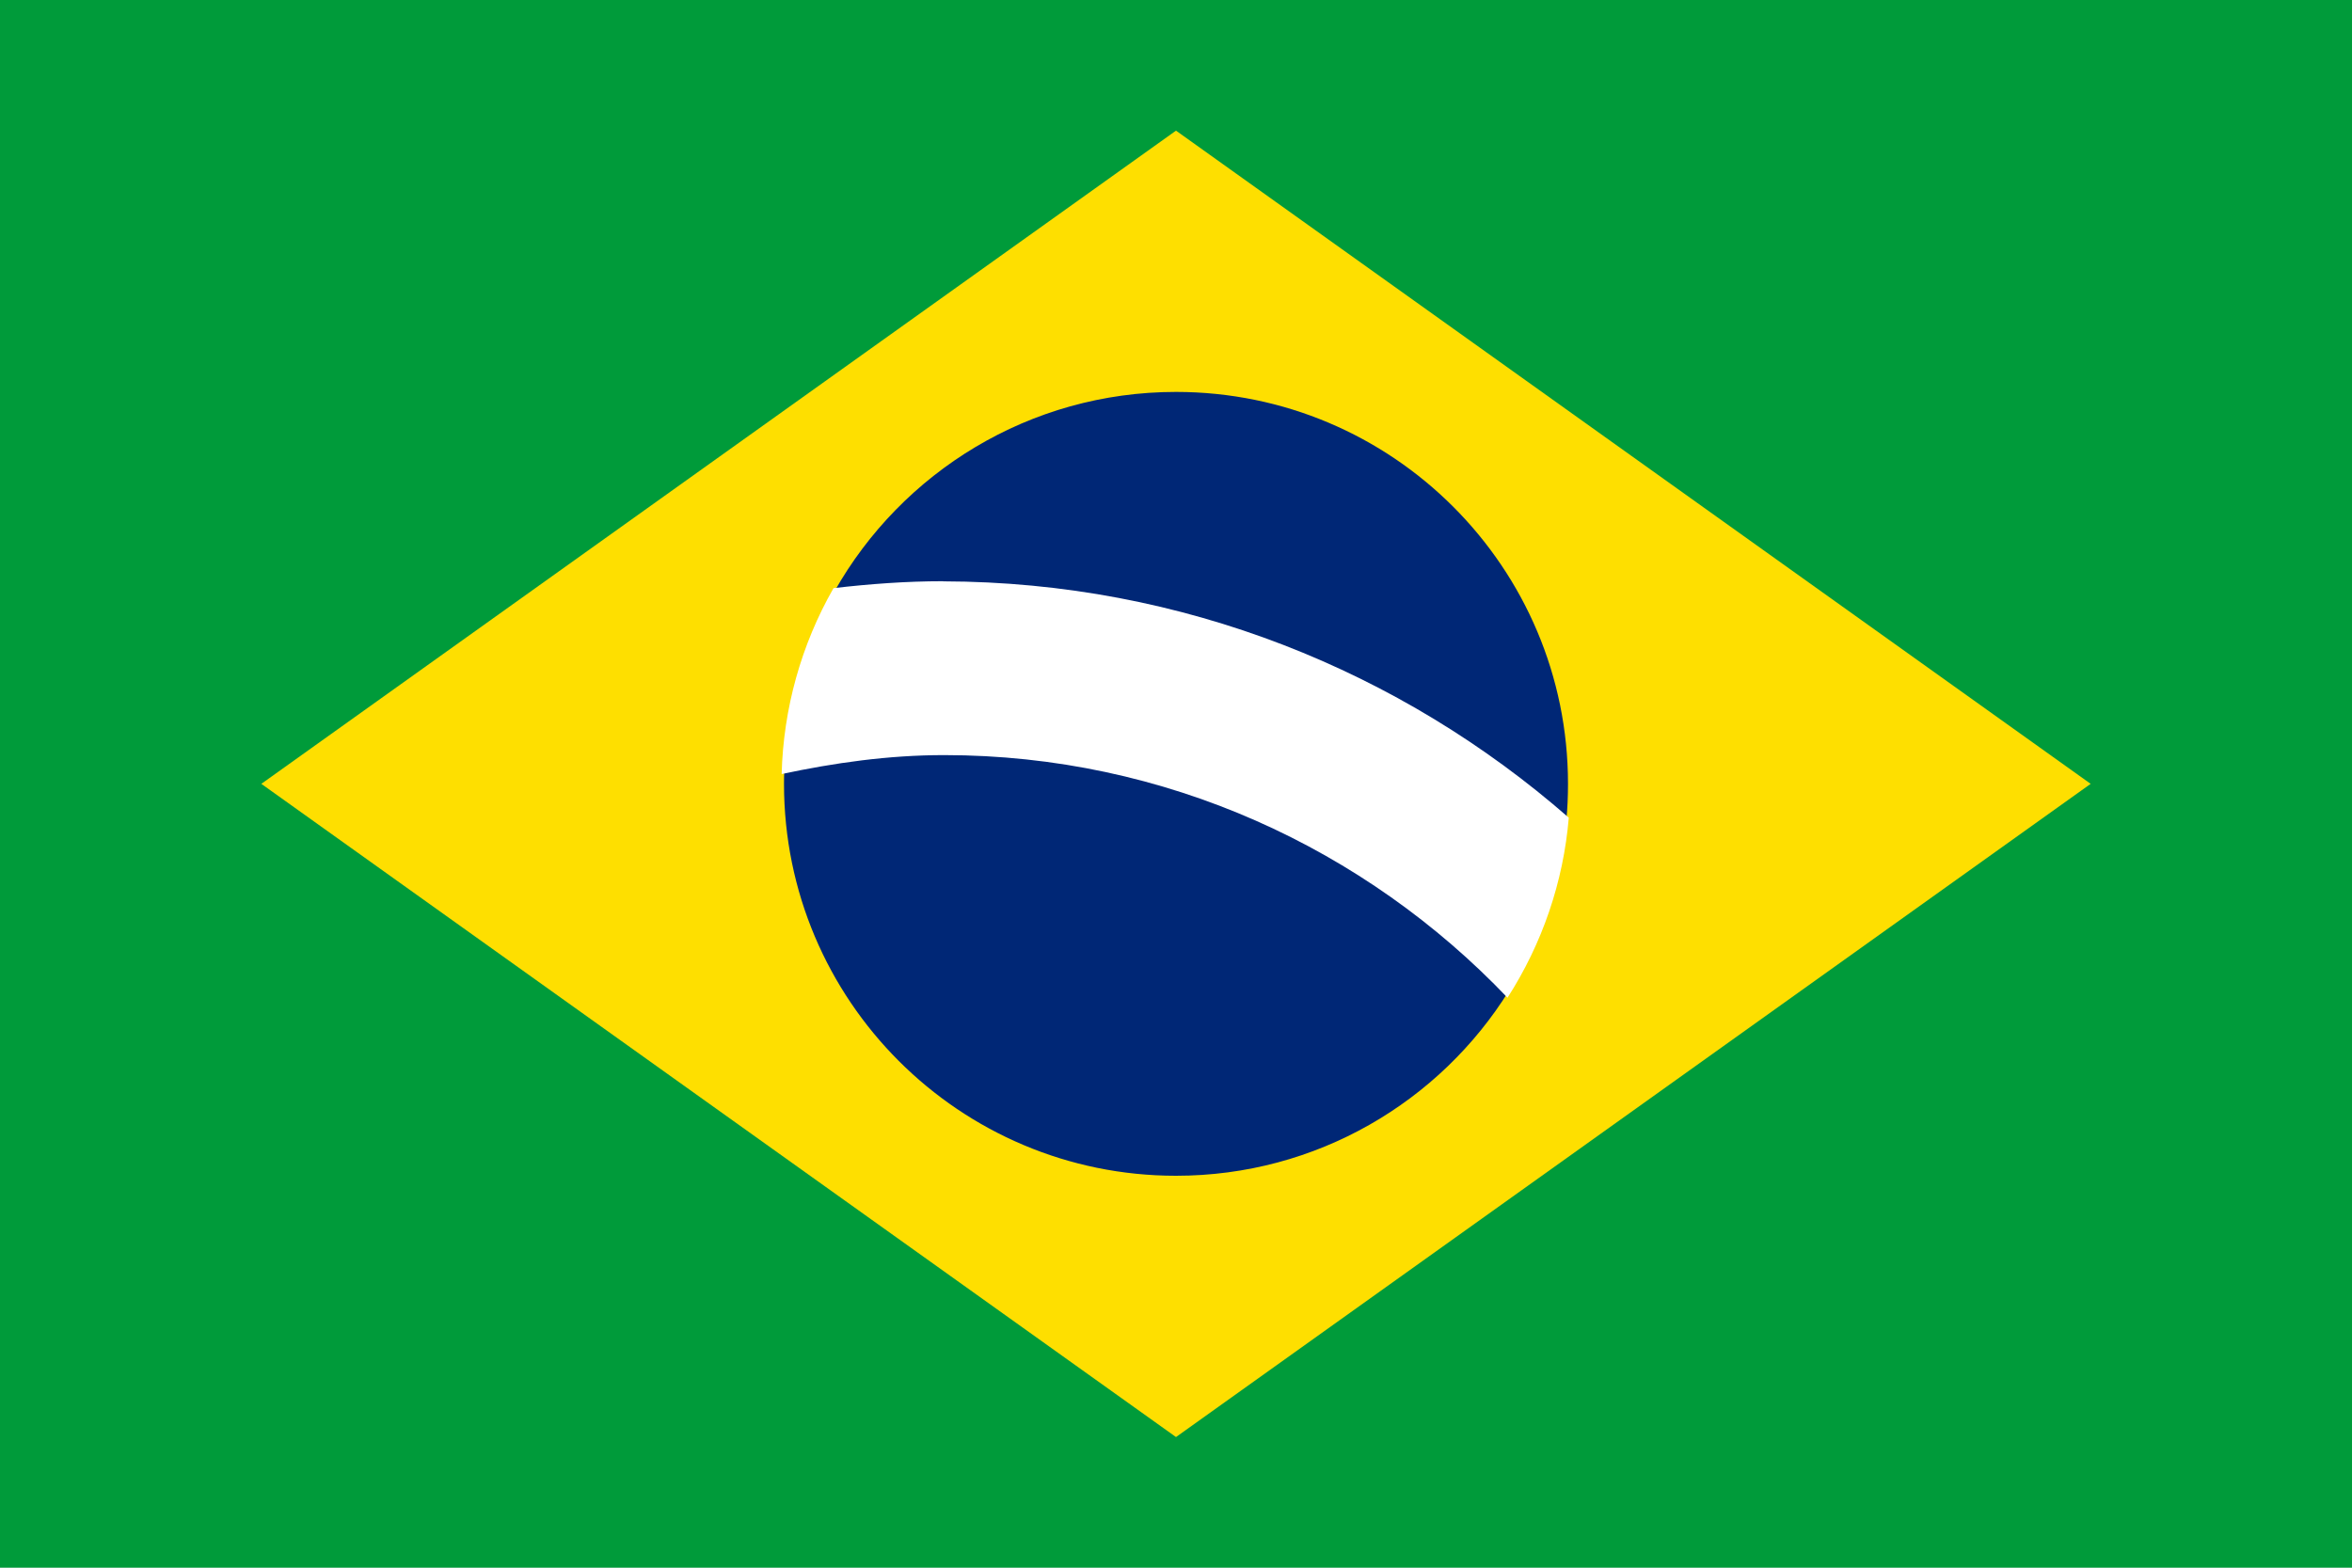
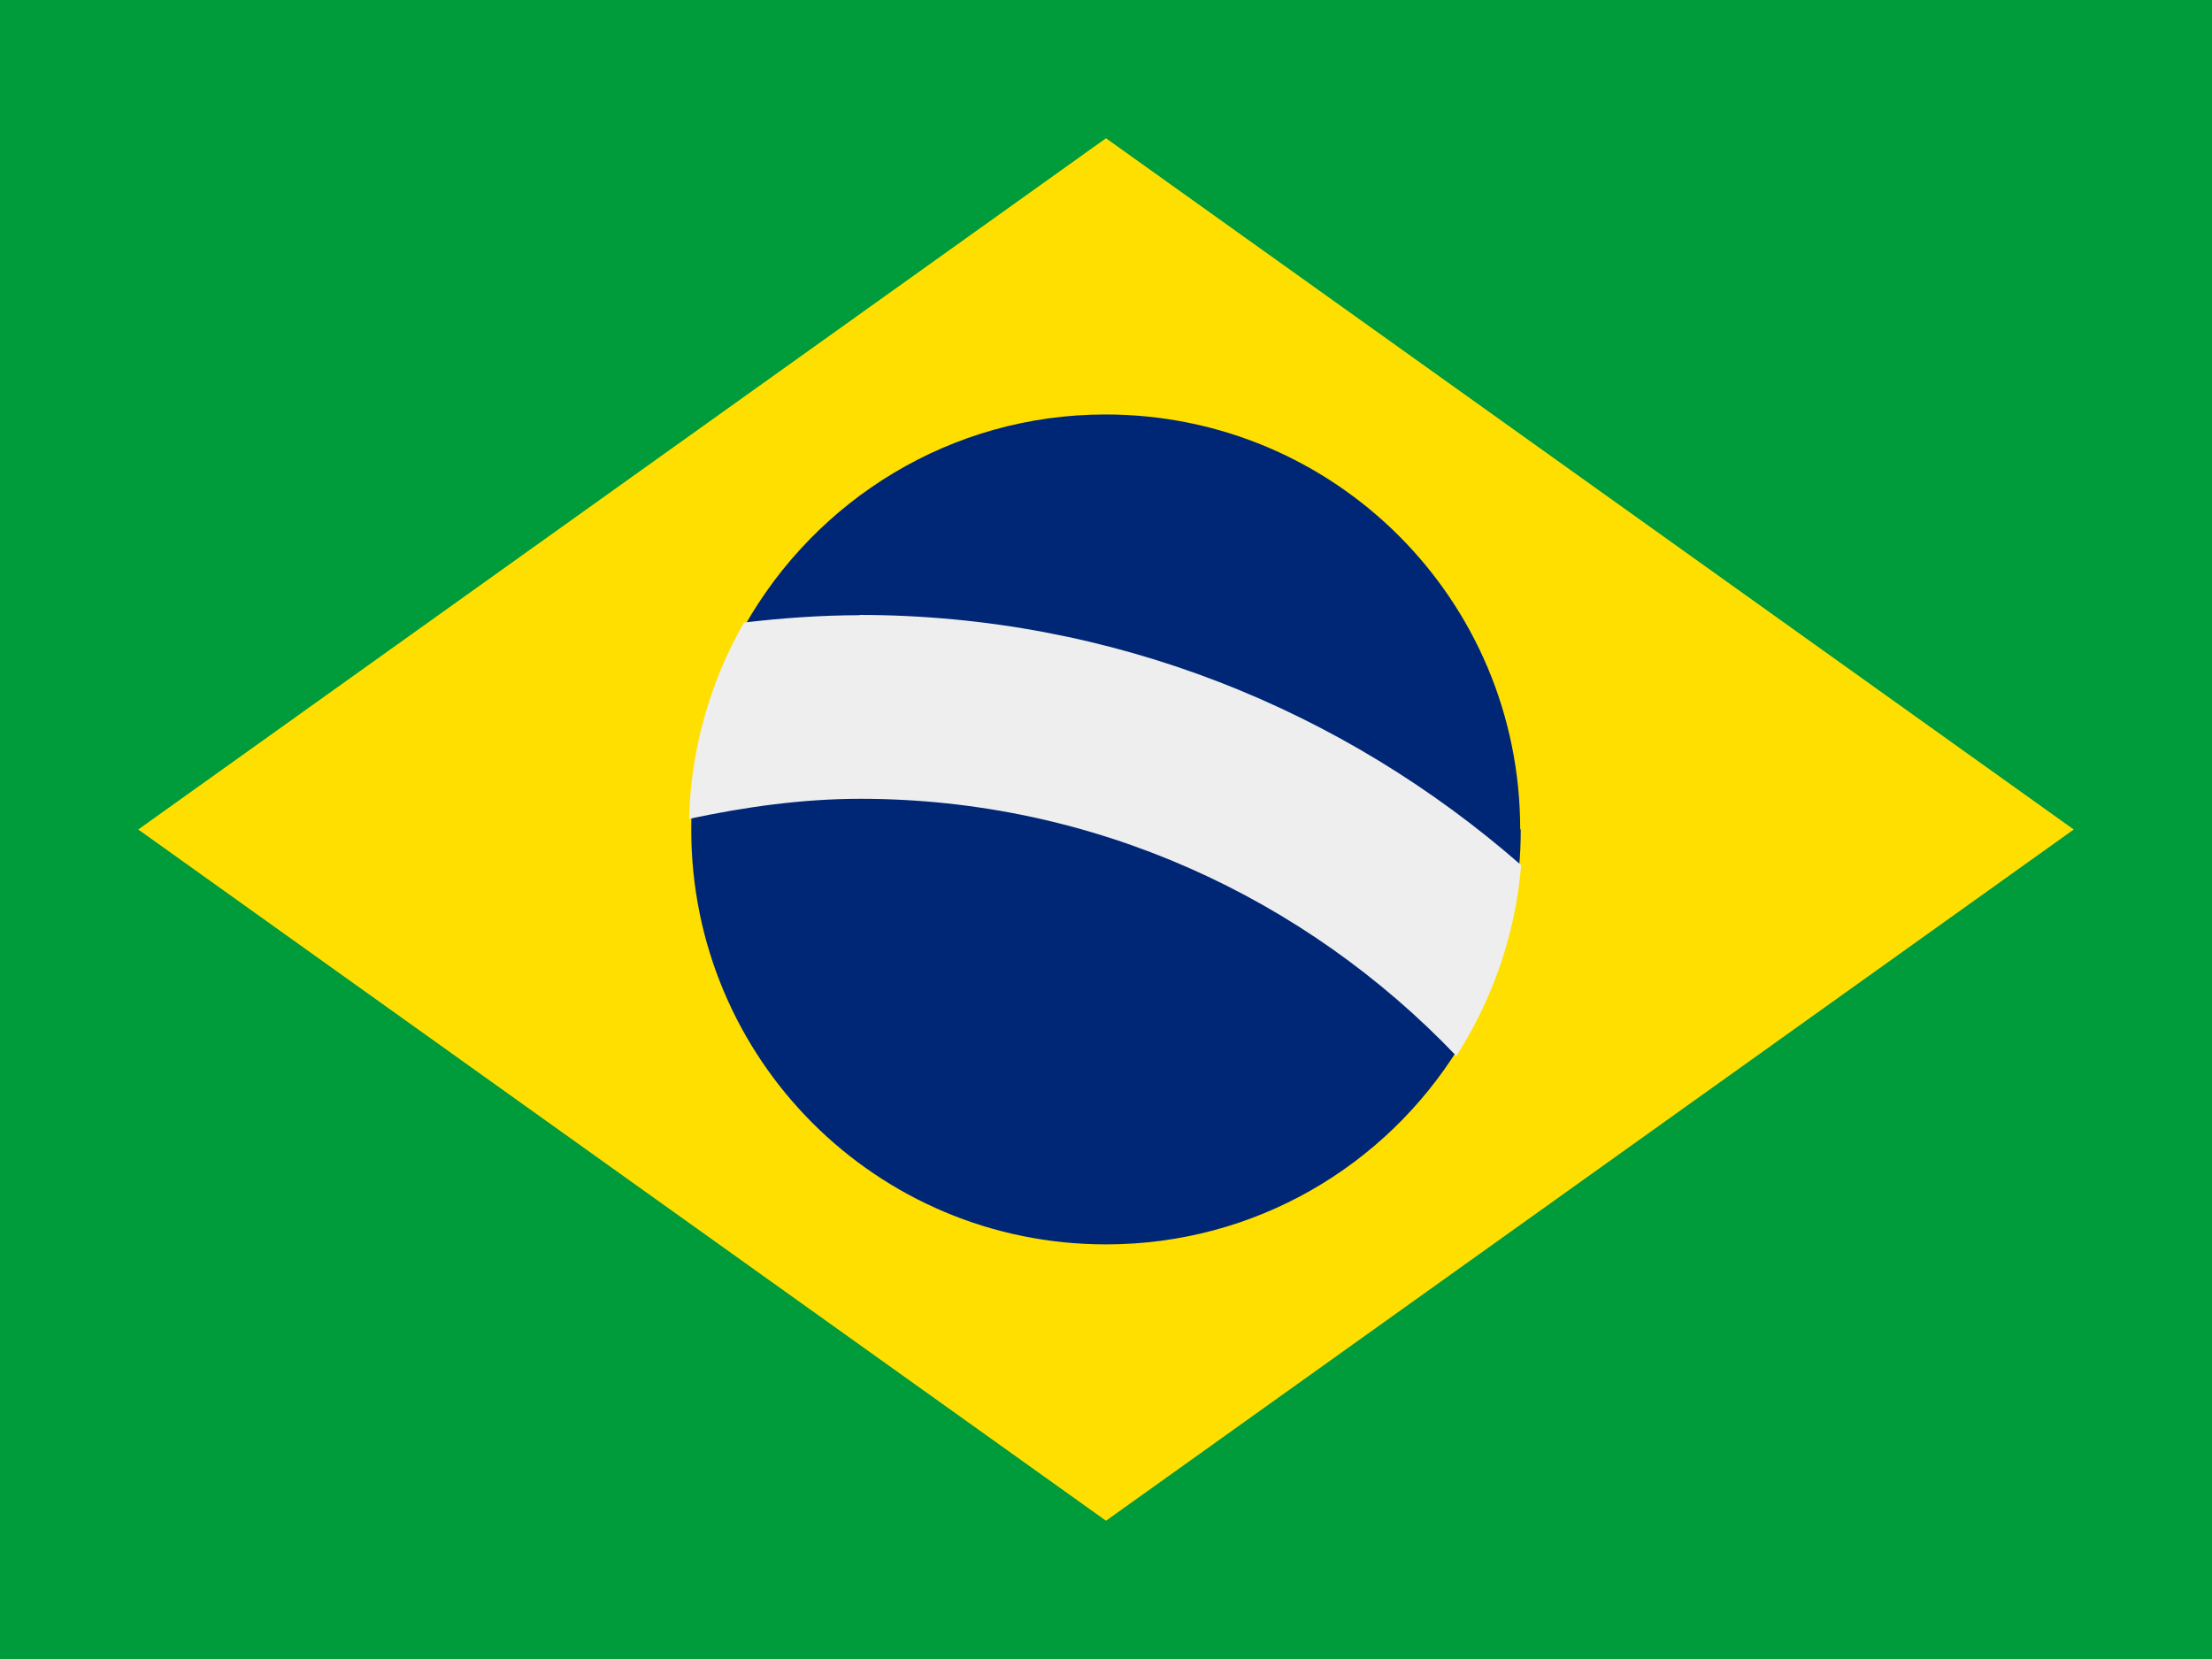
- <svg xmlns="http://www.w3.org/2000/svg" width="18" height="12" version="1.1" viewBox="0 0 18 12">
-   <path d="m0 0h18v12h-18z" fill="#009b3a" stroke-width=".035" />
-   <path d="m9 1 7 5-7 5-7-5z" fill="#fedf00" stroke-width=".035" />
-   <path d="m12 6c0 0.095-0.004 0.19-0.013 0.283l-0.413 0.578-0.024 0.72c-0.529 0.852-1.474 1.419-2.55 1.419-1.657 0-3-1.343-3-3 0-0.035 5.909e-4 -0.069 0.002-0.104l0.523-0.513-0.139-0.856c0.515-0.912 1.493-1.527 2.614-1.527 1.657 0 3 1.343 3 3z" fill="#002776" />
-   <path d="m7.218 4.449c-0.284 0-0.564 0.021-0.839 0.053-0.248 0.434-0.384 0.923-0.397 1.423 0.404-0.086 0.817-0.145 1.244-0.145 1.695 0 3.225 0.718 4.311 1.857 0.266-0.414 0.428-0.887 0.469-1.378-1.281-1.12-2.952-1.805-4.788-1.809z" fill="#fff" stroke-width="1.006" />
+ <svg xmlns="http://www.w3.org/2000/svg" viewBox="0 0 16 12">
+   <path d="m0 0h16v12h-16z" fill="#009b3a" />
+   <path d="m8 1 7 5-7 5-7-5z" fill="#fedf00" />
+   <path d="m11 6c0 0.095-0.004 0.19-0.013 0.283l-0.413 0.578-0.024 0.72c-0.529 0.852-1.47 1.42-2.55 1.42-1.66 0-3-1.34-3-3 0-0.035 5.91e-4 -0.069 0.002-0.104l0.523-0.513-0.139-0.856c0.515-0.912 1.49-1.53 2.61-1.53 1.66 0 3 1.34 3 3z" fill="#002776" />
+   <path d="m6.22 4.45c-0.284 0-0.564 0.021-0.839 0.053-0.248 0.434-0.384 0.923-0.397 1.42 0.404-0.086 0.817-0.145 1.24-0.145 1.69 0 3.22 0.718 4.31 1.86 0.266-0.414 0.428-0.887 0.469-1.38-1.28-1.12-2.95-1.81-4.79-1.81z" fill="#eee" />
</svg>
